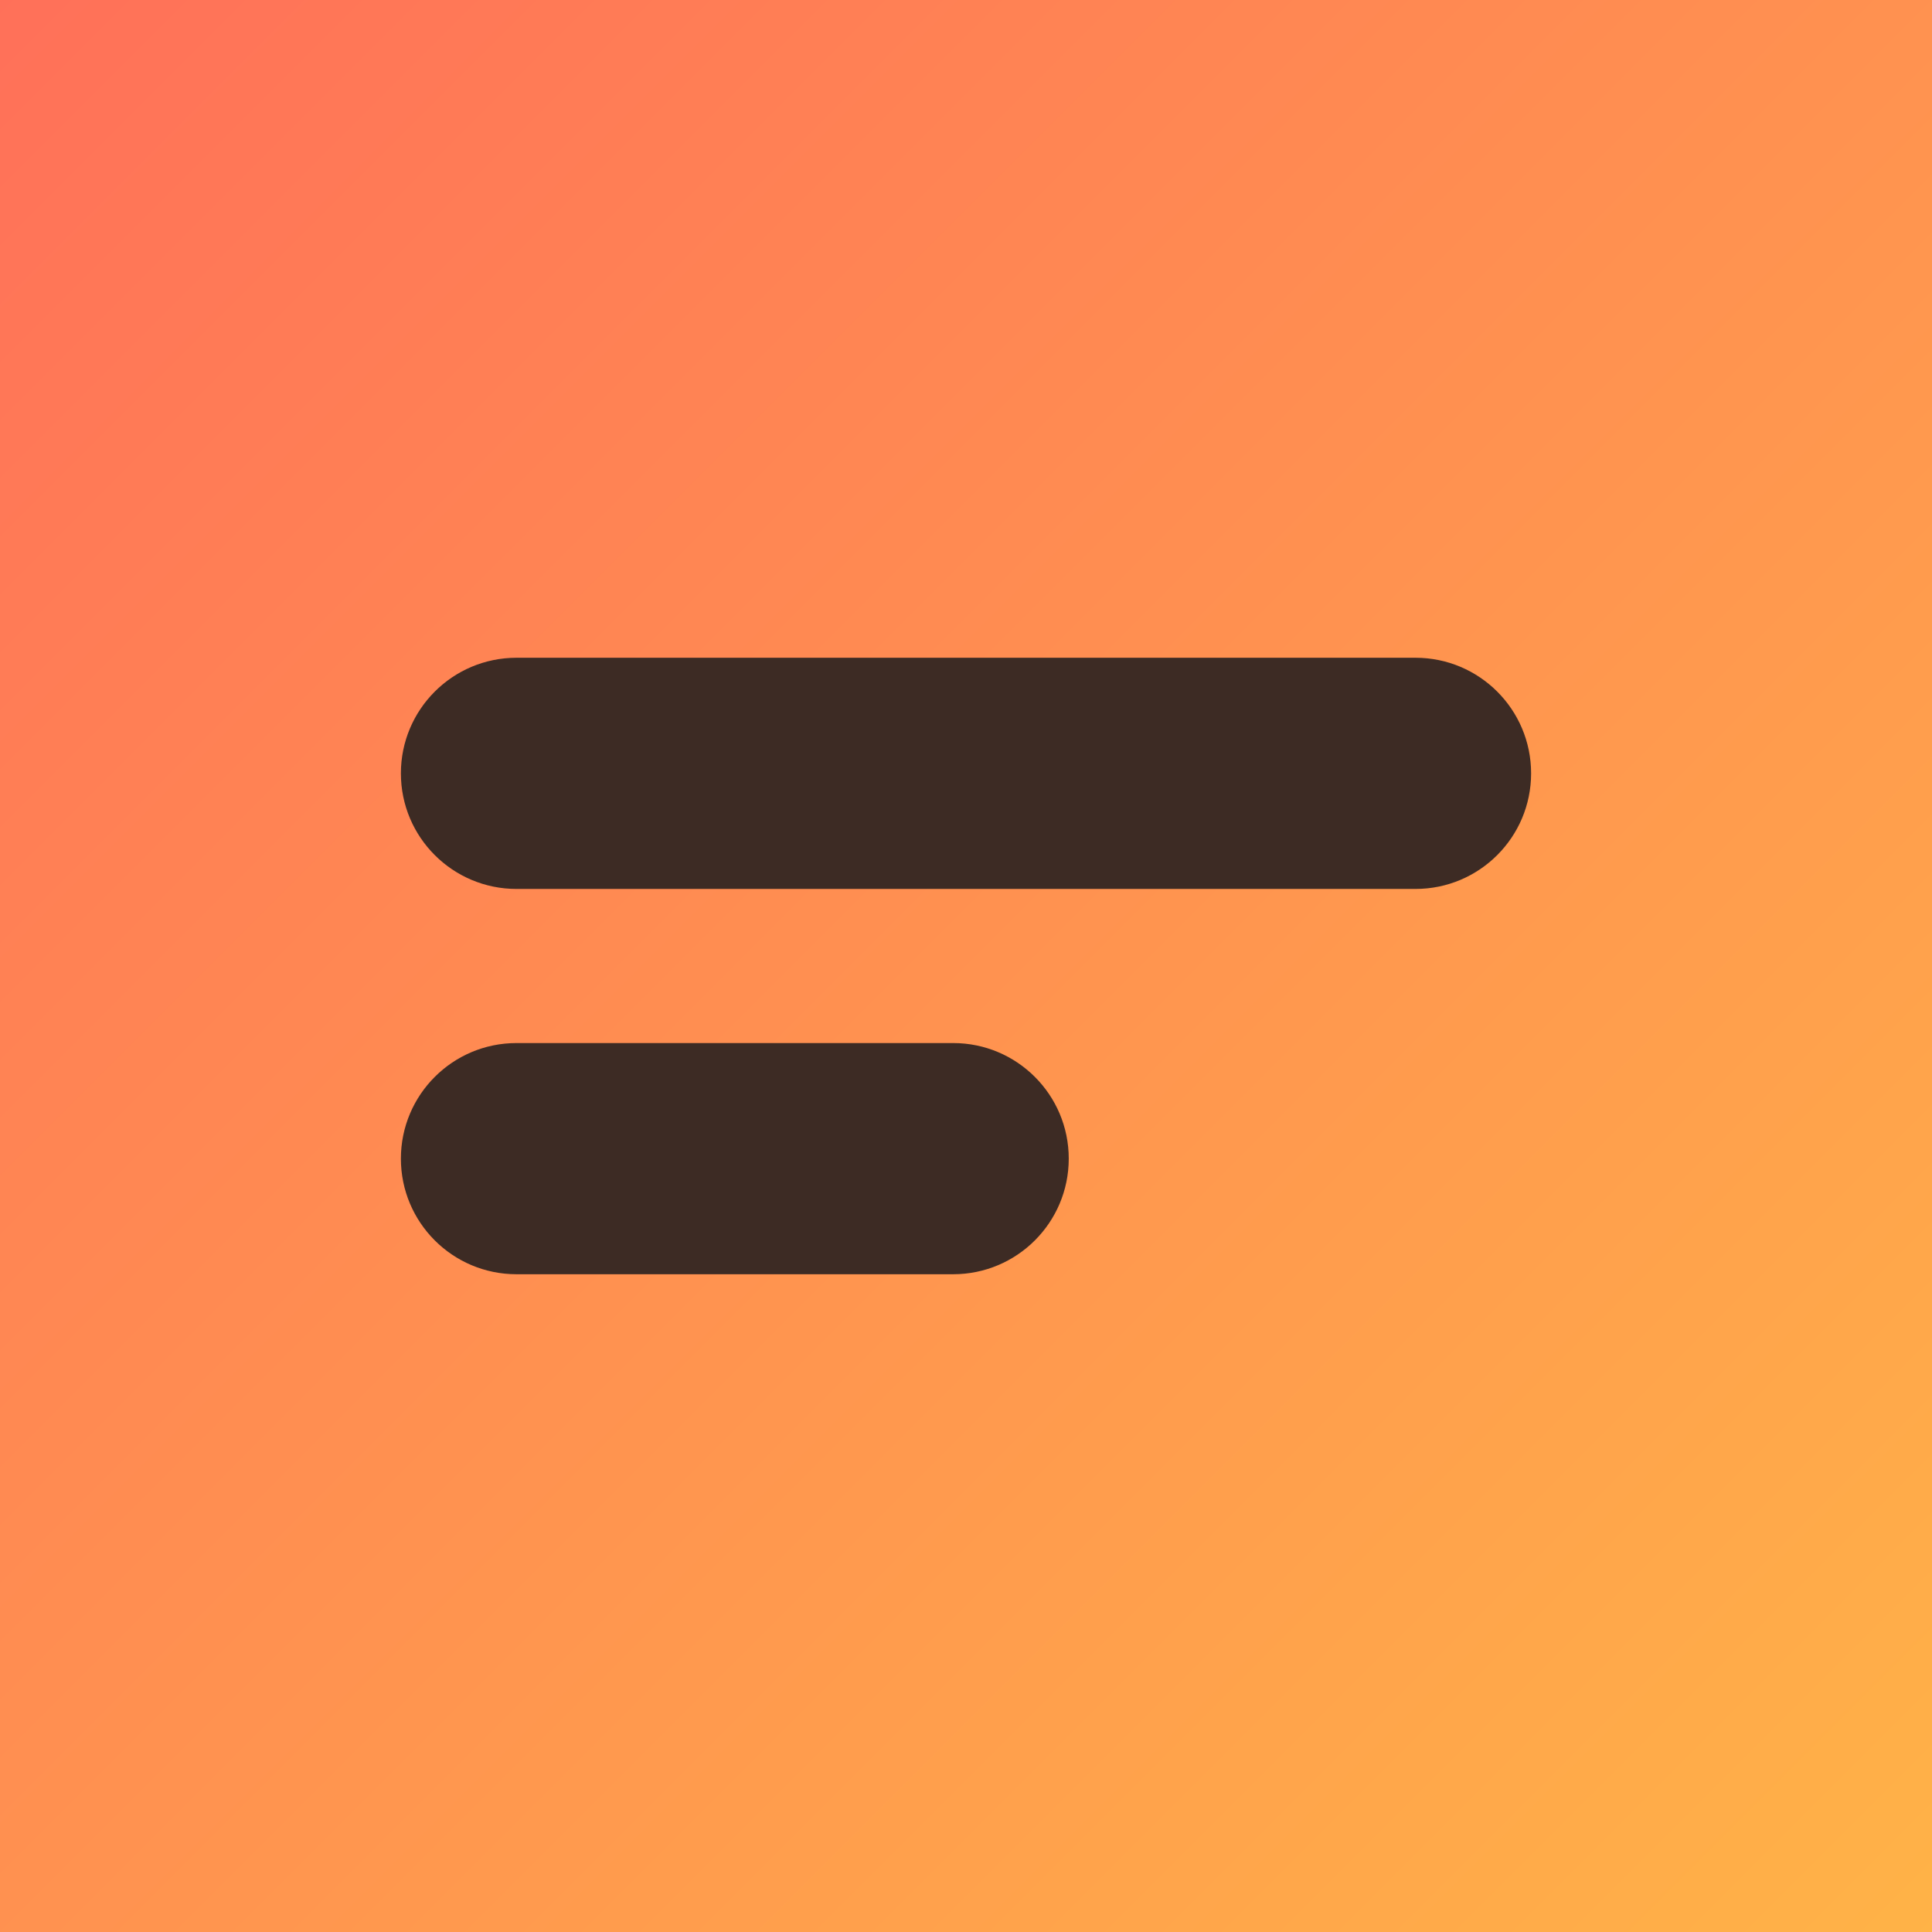
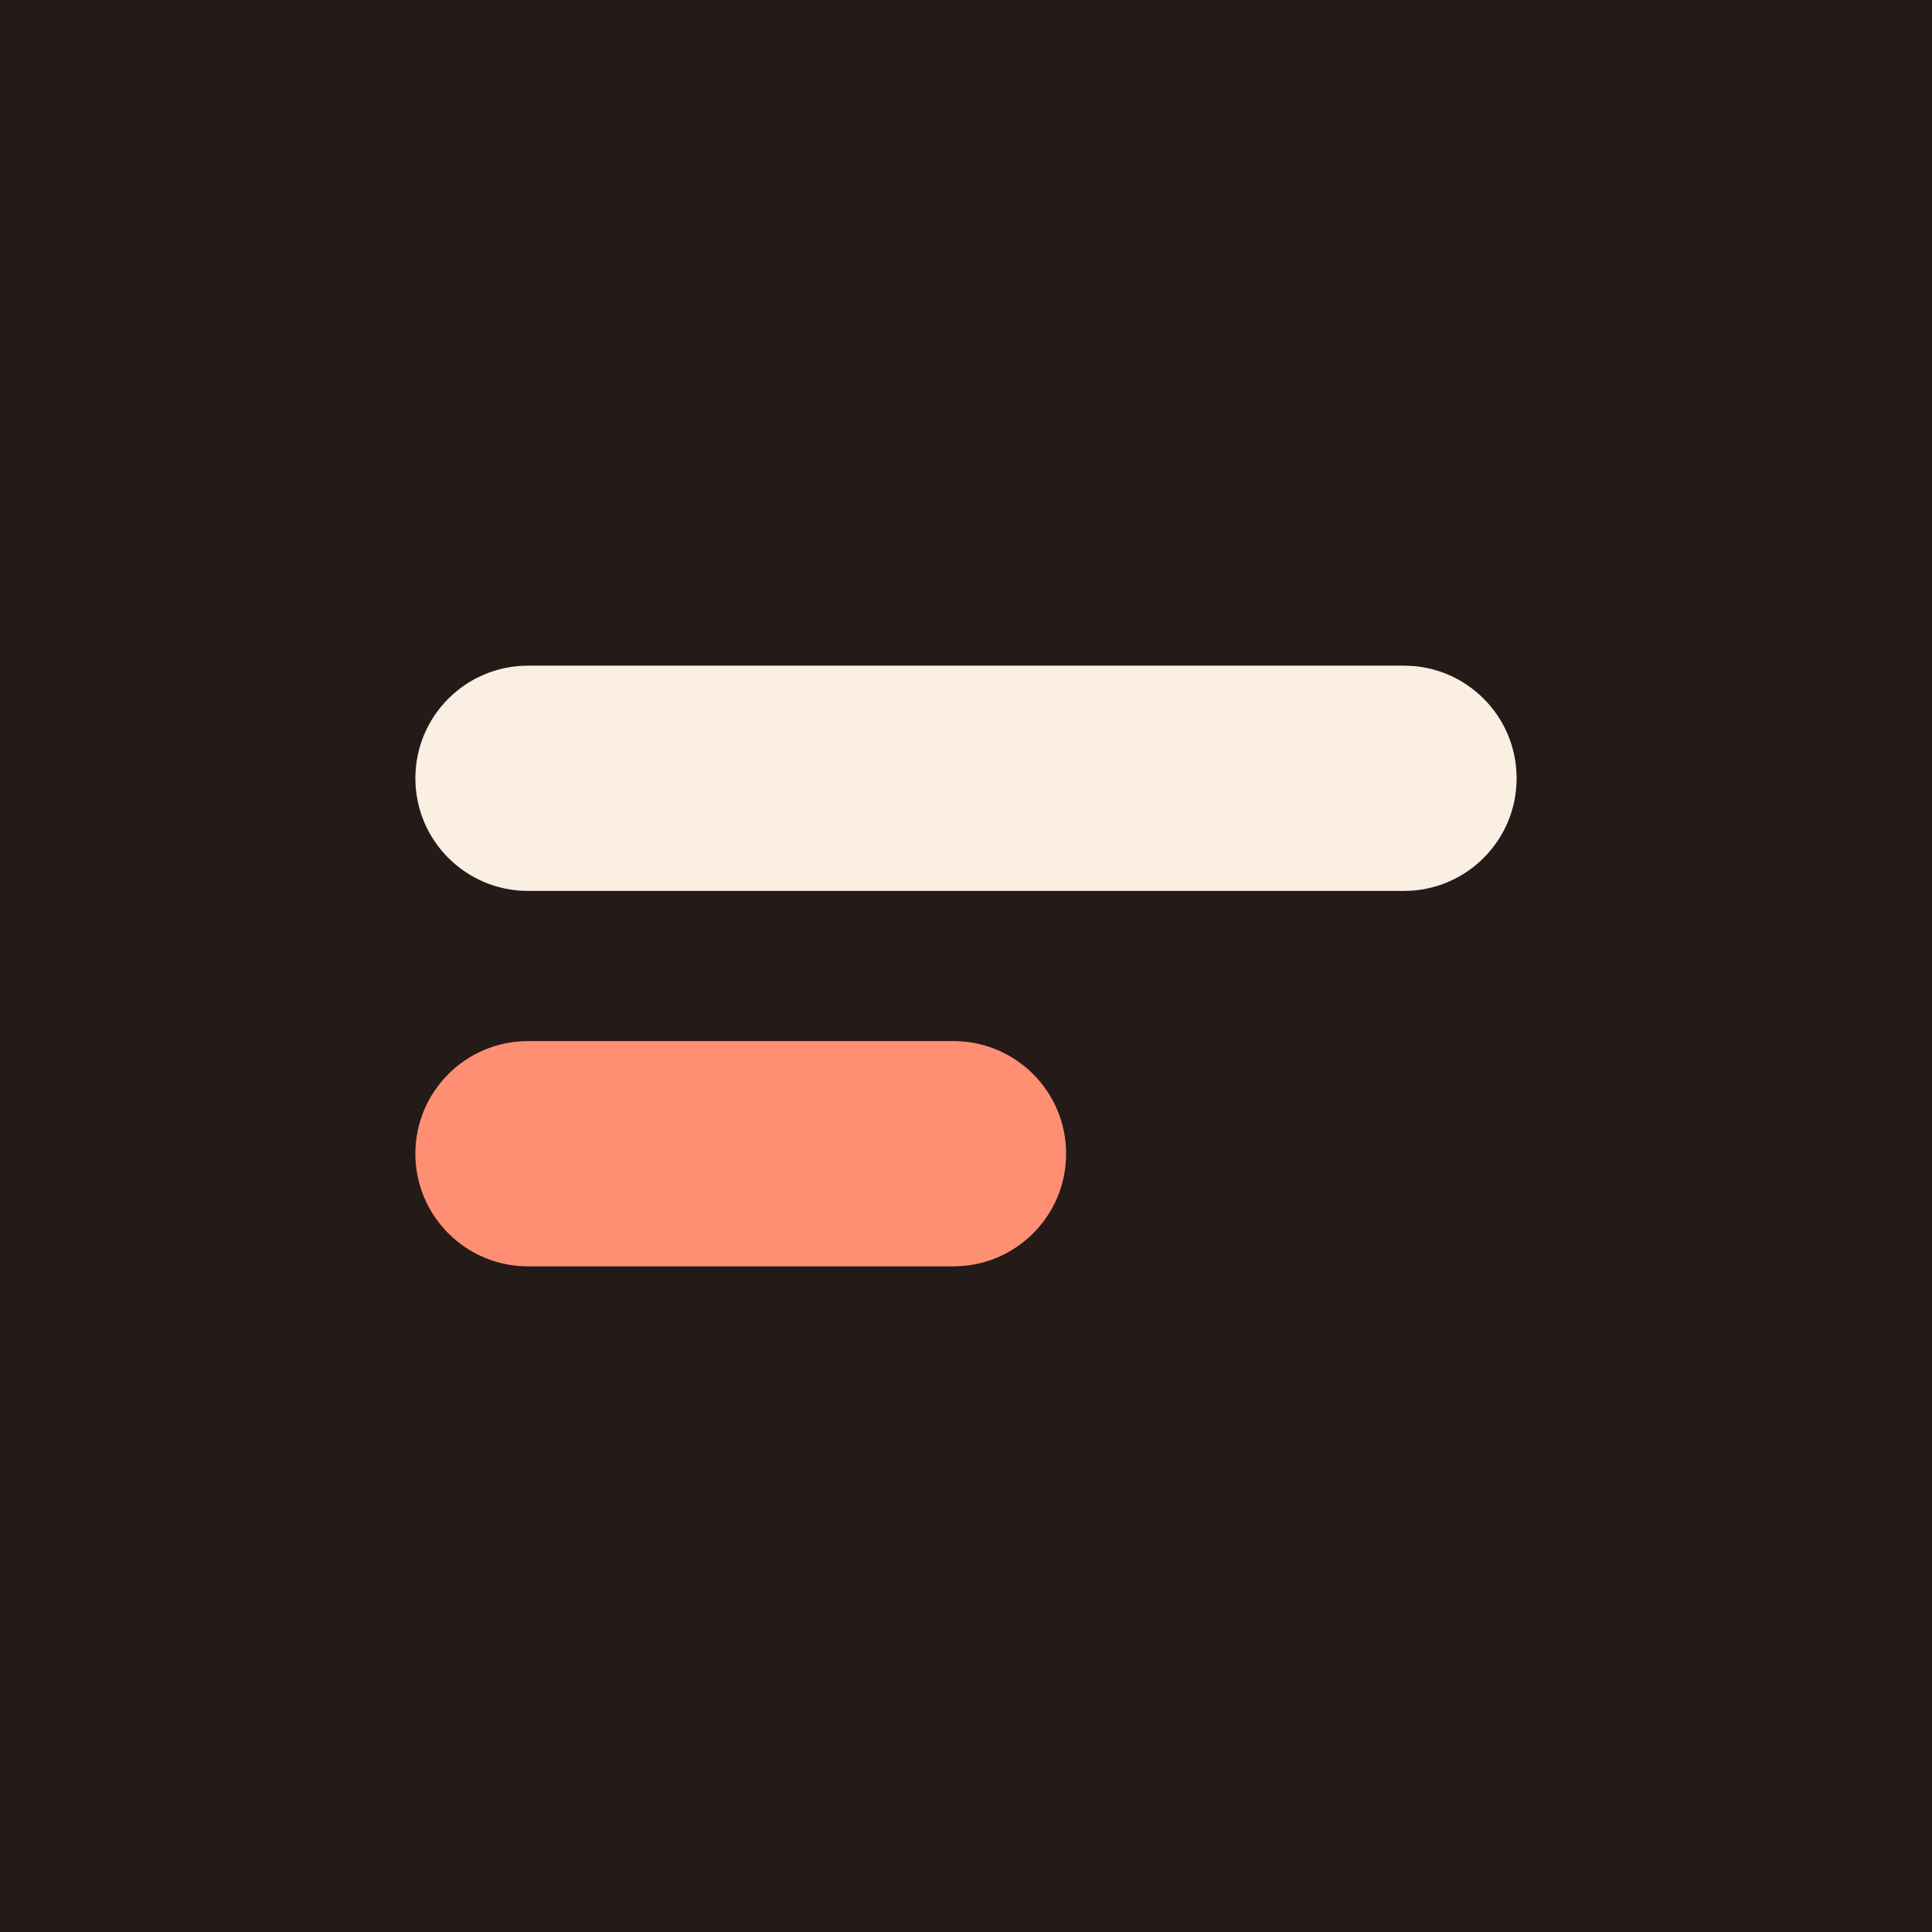
<svg xmlns="http://www.w3.org/2000/svg" viewBox="0 0 64 64" role="img" aria-label="Billy">
-   <defs>
-     <linearGradient id="sunset" x1="0" y1="0" x2="1" y2="1">
-       <stop offset="0" stop-color="#ff7059" />
-       <stop offset="1" stop-color="#ffb347" />
-     </linearGradient>
-   </defs>
-   <rect width="64" height="64" fill="url(#sunset)" />
-   <g transform="translate(32 32) scale(0.8509) translate(-32 -32)">
-     <rect x="10" y="20" width="44" height="9" rx="4.5" fill="#3d2b24" />
-     <rect x="10" y="35" width="26" height="9" rx="4.5" fill="#3d2b24" />
+   <rect width="64" height="64" fill="#241A17" />
+   <g transform="translate(32 32) scale(0.8291) translate(-32 -32)">
+     <rect x="10" y="20" width="44" height="9" rx="4.5" fill="#FBEEE2" />
+     <rect x="10" y="35" width="26" height="9" rx="4.5" fill="#FF8F73" />
  </g>
</svg>
